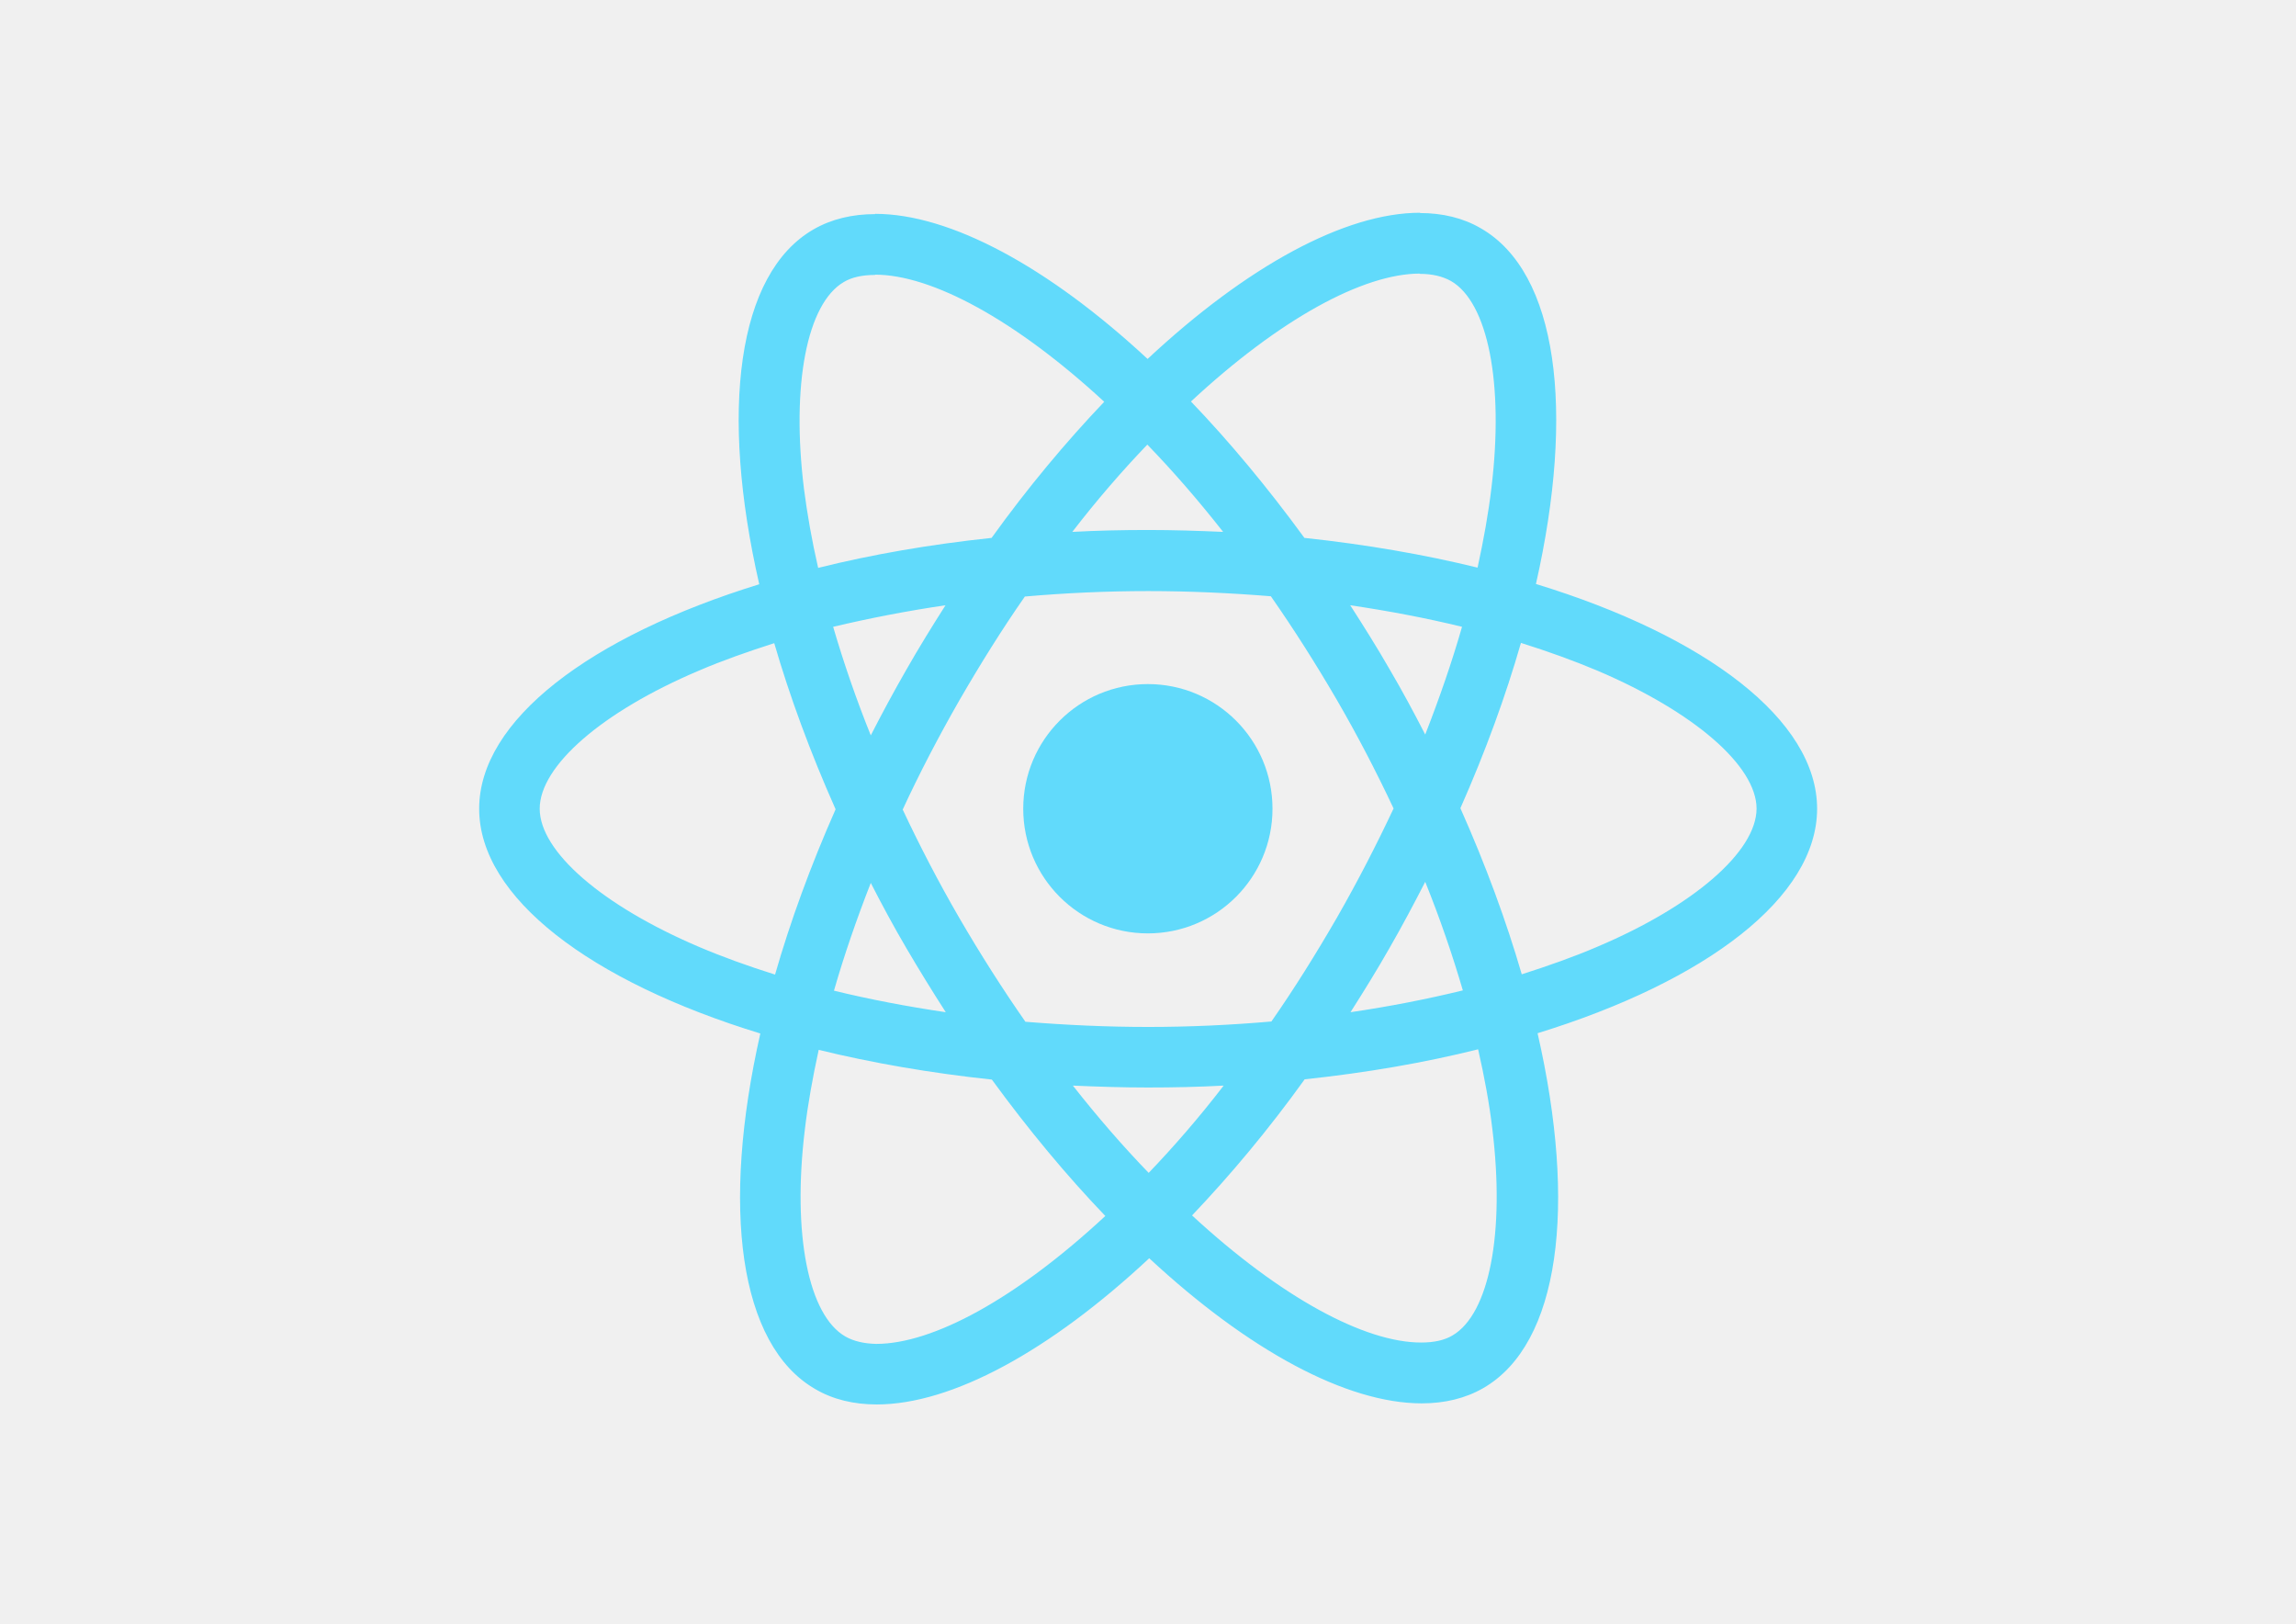
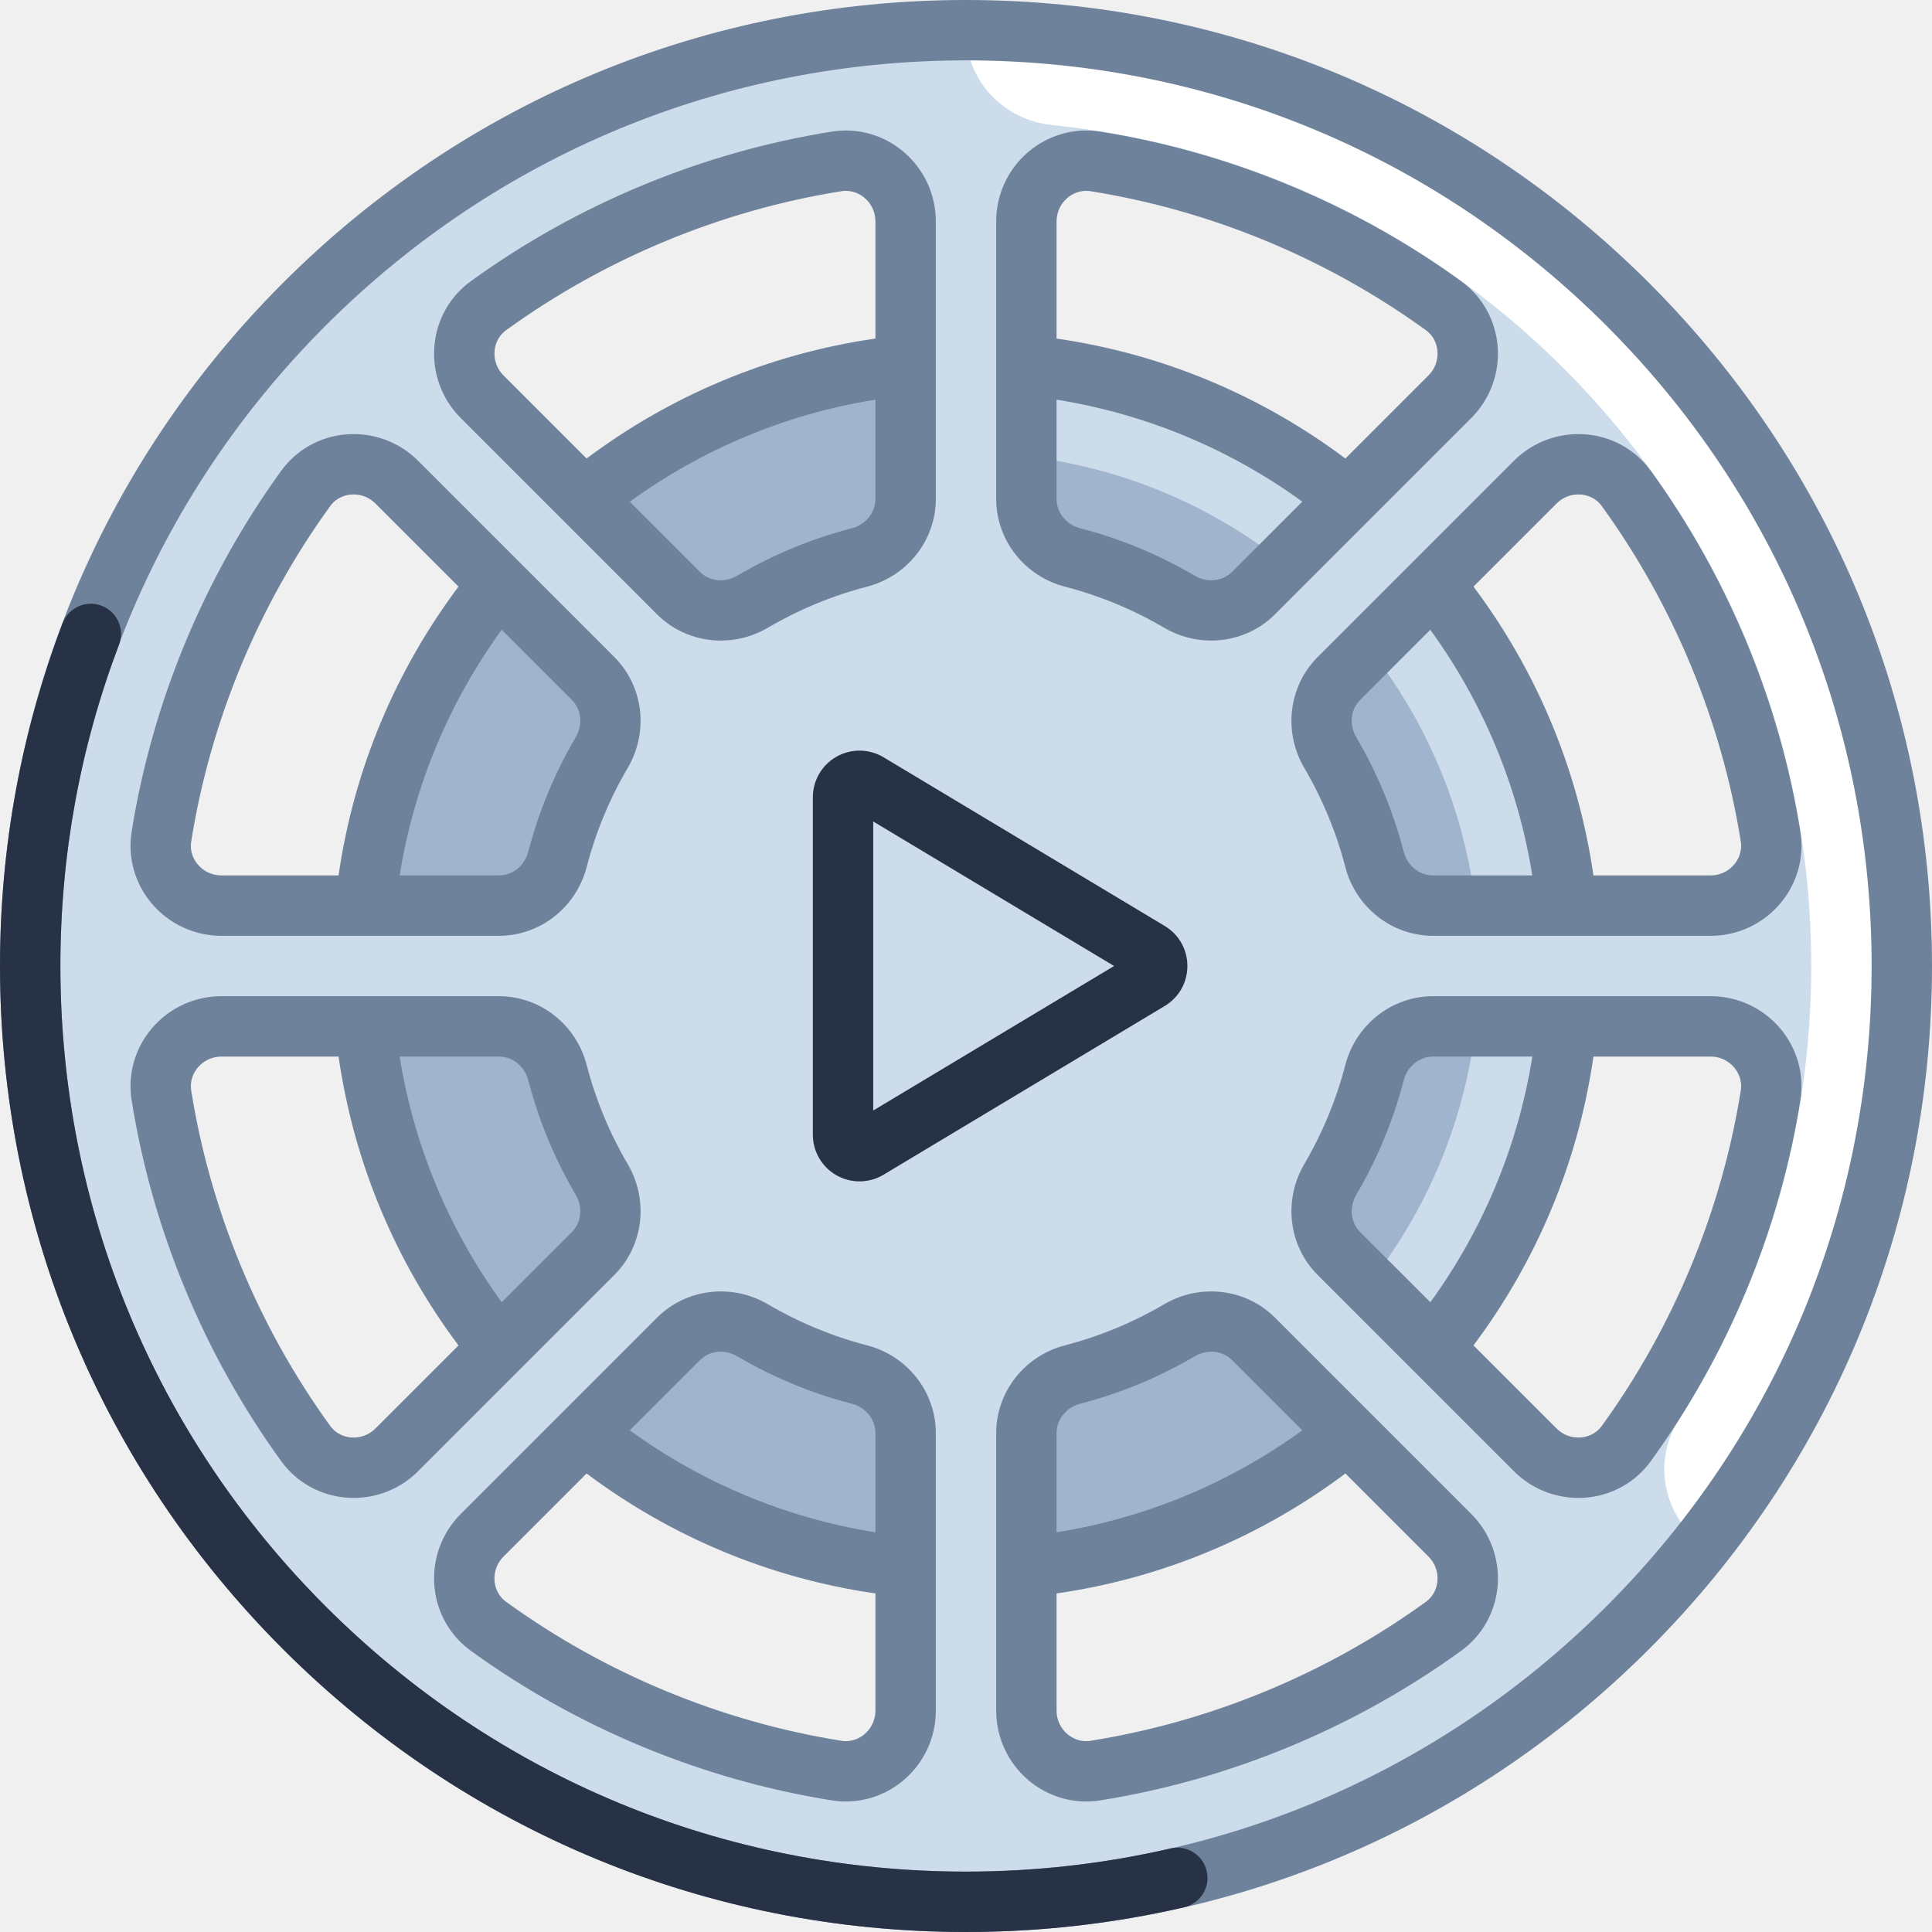
- <svg xmlns="http://www.w3.org/2000/svg" viewBox="0 0 841.9 595.3">
-   <g fill="#61DAFB">
-     <path d="M666.3 296.5c0-32.5-40.7-63.3-103.1-82.4 14.4-63.6 8-114.2-20.2-130.4-6.5-3.8-14.1-5.6-22.4-5.6v22.3c4.6 0 8.3.9 11.4 2.6 13.6 7.8 19.5 37.5 14.9 75.7-1.1 9.4-2.9 19.3-5.1 29.4-19.6-4.8-41-8.5-63.5-10.9-13.5-18.5-27.5-35.3-41.6-50 32.6-30.3 63.2-46.9 84-46.9V78c-27.5 0-63.5 19.6-99.9 53.6-36.4-33.8-72.4-53.2-99.9-53.2v22.3c20.7 0 51.4 16.5 84 46.6-14 14.7-28 31.4-41.3 49.9-22.6 2.4-44 6.1-63.6 11-2.3-10-4-19.7-5.2-29-4.7-38.2 1.1-67.9 14.6-75.8 3-1.8 6.9-2.6 11.5-2.6V78.5c-8.4 0-16 1.8-22.6 5.6-28.1 16.2-34.4 66.7-19.9 130.1-62.2 19.2-102.7 49.9-102.7 82.3 0 32.5 40.7 63.3 103.1 82.4-14.4 63.6-8 114.2 20.2 130.4 6.5 3.8 14.1 5.6 22.5 5.6 27.5 0 63.5-19.6 99.9-53.6 36.4 33.8 72.4 53.2 99.9 53.2 8.4 0 16-1.8 22.6-5.6 28.1-16.2 34.4-66.7 19.9-130.1 62-19.1 102.5-49.9 102.5-82.3zm-130.2-66.7c-3.7 12.9-8.3 26.2-13.5 39.5-4.1-8-8.4-16-13.1-24-4.6-8-9.5-15.8-14.4-23.4 14.2 2.1 27.9 4.7 41 7.9zm-45.8 106.5c-7.8 13.5-15.8 26.3-24.1 38.2-14.9 1.3-30 2-45.2 2-15.1 0-30.2-.7-45-1.9-8.3-11.9-16.4-24.6-24.2-38-7.6-13.1-14.5-26.4-20.8-39.8 6.2-13.4 13.2-26.8 20.7-39.9 7.8-13.5 15.8-26.3 24.1-38.2 14.9-1.3 30-2 45.2-2 15.1 0 30.2.7 45 1.9 8.3 11.9 16.4 24.6 24.2 38 7.6 13.1 14.5 26.4 20.8 39.8-6.3 13.4-13.2 26.8-20.7 39.9zm32.3-13c5.4 13.4 10 26.8 13.8 39.8-13.1 3.2-26.9 5.9-41.2 8 4.9-7.7 9.8-15.6 14.4-23.7 4.6-8 8.9-16.1 13-24.1zM421.2 430c-9.3-9.6-18.6-20.3-27.8-32 9 .4 18.2.7 27.5.7 9.4 0 18.7-.2 27.8-.7-9 11.7-18.3 22.4-27.5 32zm-74.4-58.9c-14.2-2.1-27.9-4.7-41-7.9 3.7-12.9 8.3-26.2 13.5-39.5 4.1 8 8.4 16 13.1 24 4.7 8 9.5 15.8 14.4 23.4zM420.7 163c9.3 9.6 18.6 20.3 27.8 32-9-.4-18.2-.7-27.5-.7-9.4 0-18.7.2-27.8.7 9-11.7 18.3-22.4 27.5-32zm-74 58.9c-4.9 7.7-9.8 15.6-14.4 23.7-4.6 8-8.9 16-13 24-5.4-13.4-10-26.8-13.8-39.8 13.1-3.1 26.9-5.8 41.2-7.9zm-90.5 125.2c-35.4-15.1-58.3-34.9-58.3-50.6 0-15.7 22.9-35.6 58.3-50.6 8.6-3.7 18-7 27.7-10.1 5.7 19.6 13.2 40 22.5 60.9-9.2 20.8-16.6 41.1-22.2 60.6-9.9-3.1-19.3-6.5-28-10.2zM310 490c-13.6-7.8-19.5-37.5-14.9-75.7 1.1-9.4 2.9-19.3 5.1-29.4 19.6 4.8 41 8.5 63.5 10.9 13.5 18.5 27.5 35.3 41.6 50-32.6 30.3-63.2 46.9-84 46.9-4.5-.1-8.3-1-11.3-2.7zm237.2-76.2c4.7 38.2-1.1 67.9-14.6 75.8-3 1.8-6.9 2.6-11.5 2.6-20.7 0-51.4-16.5-84-46.6 14-14.7 28-31.4 41.3-49.9 22.6-2.4 44-6.1 63.6-11 2.3 10.1 4.1 19.8 5.2 29.1zm38.5-66.7c-8.6 3.7-18 7-27.7 10.1-5.7-19.6-13.2-40-22.5-60.9 9.2-20.8 16.6-41.1 22.2-60.6 9.9 3.1 19.3 6.5 28.1 10.2 35.4 15.1 58.3 34.9 58.3 50.6-.1 15.7-23 35.6-58.4 50.6zM320.8 78.4z" />
-     <circle cx="420.9" cy="296.5" r="45.7" />
-     <path d="M520.5 78.1z" />
+ <svg xmlns="http://www.w3.org/2000/svg" id="Capa_1" enable-background="new 0 0 512 512" height="512" viewBox="0 0 512 512" width="512">
+   <g>
+     <g>
+       <circle cx="256" cy="256" fill="#a0b4cd" r="160" />
+     </g>
+     <g>
+       <path d="m392 256c0 37.555-15.223 71.556-39.833 96.166l16.971 16.971c28.954-28.955 46.862-68.954 46.862-113.137 0-88.365-71.634-160-160-160v24c75.111 0 136 60.889 136 136z" fill="#cddceb" />
+     </g>
+     <g>
+       <path d="m256 8c-136.967 0-248 111.033-248 248s111.033 248 248 248 248-111.033 248-248-111.033-248-248-248zm-150.869 119.758 52.025 52.026c5.235 5.235 6.042 13.284 2.295 19.669-5.133 8.746-9.105 18.245-11.719 28.302-1.857 7.147-8.127 12.245-15.511 12.245h-73.573c-9.747 0-17.405-8.673-15.87-18.298 5.437-34.073 18.834-65.477 38.239-92.261 5.707-7.877 17.236-8.561 24.114-1.683zm-46.483 144.242h73.574c7.384 0 13.653 5.098 15.511 12.245 2.613 10.057 6.586 19.556 11.719 28.302 3.747 6.385 2.94 14.434-2.295 19.669l-52.026 52.026c-6.878 6.878-18.407 6.194-24.114-1.683-19.405-26.784-32.802-58.188-38.239-92.261-1.536-9.625 6.123-18.298 15.87-18.298zm163.054 197.222c-34.073-5.437-65.478-18.834-92.261-38.24-7.877-5.707-8.561-17.236-1.683-24.113l52.026-52.026c5.235-5.235 13.285-6.042 19.67-2.295 8.746 5.133 18.246 9.106 28.303 11.719 7.147 1.857 12.245 8.127 12.245 15.511v73.574c-.002 9.747-8.675 17.406-18.3 15.87zm6.053-321.49c-10.057 2.613-19.556 6.586-28.302 11.719-6.385 3.747-14.435 2.94-19.67-2.295l-52.025-52.025c-6.878-6.878-6.194-18.406 1.683-24.113 26.783-19.406 58.188-32.803 92.261-38.24 9.625-1.536 18.298 6.123 18.298 15.869v73.574c0 7.385-5.098 13.654-12.245 15.511zm225.597 92.268h-73.574c-7.384 0-13.653-5.098-15.511-12.245-2.613-10.057-6.586-19.556-11.719-28.302-3.747-6.385-2.94-14.435 2.295-19.67l52.025-52.026c6.878-6.878 18.407-6.194 24.114 1.683 19.405 26.783 32.802 58.188 38.239 92.261 1.537 9.626-6.122 18.299-15.869 18.299zm-163.054-197.222c34.073 5.437 65.478 18.834 92.261 38.24 7.877 5.707 8.561 17.236 1.683 24.113l-52.025 52.025c-5.235 5.235-13.284 6.042-19.669 2.295-8.746-5.133-18.246-9.105-28.303-11.719-7.147-1.857-12.245-8.127-12.245-15.511v-73.574c0-9.746 8.673-17.405 18.298-15.869zm-18.298 410.575v-73.574c0-7.384 5.098-13.653 12.245-15.511 10.057-2.614 19.557-6.586 28.303-11.719 6.385-3.747 14.435-2.94 19.67 2.295l52.026 52.026c6.878 6.878 6.194 18.407-1.683 24.113-26.783 19.405-58.189 32.803-92.261 38.24-9.627 1.535-18.3-6.124-18.3-15.87zm134.869-69.111-52.026-52.026c-5.235-5.235-6.042-13.284-2.295-19.669 5.133-8.746 9.106-18.246 11.719-28.302 1.857-7.147 8.127-12.245 15.511-12.245h73.574c9.747 0 17.406 8.673 15.87 18.298-5.436 34.073-18.834 65.478-38.239 92.261-5.707 7.877-17.236 8.561-24.114 1.683z" fill="#cddceb" />
+     </g>
+     <g>
+       <path d="m480 256c0 44.355-12.927 85.669-35.179 120.451-6.784 10.604-4.117 24.673 5.781 32.45l.358.281c33.188-42.18 53.04-95.347 53.04-153.182 0-136.967-111.033-248-248-248v.446c0 12.958 10.011 23.401 22.903 24.71 112.953 11.471 201.097 106.864 201.097 222.844z" fill="#fff" />
+     </g>
+     <g fill="#6e829b">
+       <path d="m282.232 155.476c9.209 2.393 18.046 6.052 26.266 10.875 3.901 2.29 8.214 3.406 12.479 3.406 6.215 0 12.325-2.372 16.897-6.943l52.023-52.025c5.007-5.006 7.557-11.928 6.996-18.992-.55-6.926-4.063-13.216-9.642-17.257-28.246-20.465-61.336-34.18-95.694-39.662-6.82-1.084-13.776.882-19.075 5.402-5.39 4.598-8.482 11.293-8.482 18.367v73.574c0 10.902 7.497 20.465 18.232 23.255zm44.328-3.977c-2.601 2.601-6.606 3.024-9.965 1.053-9.493-5.571-19.7-9.798-30.339-12.562-3.684-.957-6.257-4.151-6.257-7.768v-26.3c24.035 3.83 46.215 13.292 65.117 27.02zm-43.693-99.048c.873-.745 2.586-1.872 4.952-1.872.389 0 .795.031 1.218.099 31.89 5.088 62.605 17.819 88.828 36.818 2.434 1.764 2.974 4.243 3.078 5.564.189 2.388-.67 4.725-2.359 6.413l-22.042 22.042c-21.987-16.477-48.124-27.702-76.542-31.786v-31.082c0-2.383 1.045-4.641 2.867-6.196z" />
+       <path d="m166.351 308.498c-4.823-8.22-8.482-17.057-10.875-26.267-2.79-10.734-12.353-18.231-23.254-18.231h-73.575c-7.074 0-13.77 3.092-18.369 8.483-4.521 5.3-6.489 12.252-5.4 19.075 5.483 34.357 19.196 67.448 39.66 95.693 4.041 5.578 10.331 9.092 17.257 9.642.643.051 1.284.076 1.924.076 6.385 0 12.519-2.521 17.069-7.07l52.024-52.026c7.711-7.709 9.167-19.789 3.539-29.375zm-66.877 70.087c-1.688 1.688-4.026 2.553-6.413 2.358-1.321-.104-3.802-.645-5.565-3.078-18.998-26.222-31.729-56.938-36.816-88.828-.479-2.999.905-5.153 1.772-6.17 1.555-1.822 3.812-2.867 6.196-2.867h31.078c4.084 28.419 15.3 54.564 31.781 76.551zm52.025-52.026-18.545 18.545c-13.727-18.903-23.211-41.07-27.041-65.104h26.309c3.616 0 6.811 2.573 7.768 6.256 2.765 10.64 6.991 20.847 12.562 30.34v.001c1.971 3.358 1.549 7.361-1.053 9.962z" />
+       <path d="m437.02 74.98c-48.353-48.351-112.64-74.98-181.02-74.98s-132.667 26.629-181.02 74.98c-48.351 48.353-74.98 112.64-74.98 181.02s26.629 132.667 74.98 181.02c48.353 48.351 112.64 74.98 181.02 74.98s132.667-26.629 181.02-74.98c48.351-48.353 74.98-112.64 74.98-181.02s-26.629-132.667-74.98-181.02zm-11.314 350.726c-45.33 45.33-105.6 70.294-169.706 70.294s-124.376-24.964-169.706-70.294-70.294-105.6-70.294-169.706 24.964-124.376 70.294-169.706 105.6-70.294 169.706-70.294 124.376 24.964 169.706 70.294 70.294 105.6 70.294 169.706-24.964 124.376-70.294 169.706z" />
+       <path d="m239.518 40.279c-5.299-4.522-12.245-6.485-19.076-5.402-34.357 5.482-67.447 19.197-95.693 39.662-5.577 4.041-9.091 10.33-9.641 17.255-.561 7.064 1.988 13.988 6.994 18.994l52.025 52.025c4.572 4.572 10.681 6.943 16.896 6.943 4.265 0 8.579-1.117 12.479-3.406 8.219-4.823 17.056-8.482 26.267-10.875 10.734-2.79 18.231-12.353 18.231-23.254v-73.574c0-7.074-3.092-13.769-8.482-18.368zm-7.518 91.943c0 3.616-2.573 6.811-6.256 7.768-10.64 2.765-20.848 6.991-30.34 12.562-3.361 1.971-7.365 1.548-9.964-1.053l-18.54-18.54c18.901-13.726 41.066-23.21 65.099-27.04v26.303zm0-42.502c-28.42 4.084-54.562 15.307-76.549 31.79l-22.035-22.036c-1.689-1.688-2.549-4.025-2.359-6.413.105-1.321.645-3.801 3.078-5.564 26.223-18.999 56.938-31.731 88.827-36.818.424-.067.83-.099 1.219-.099 2.366 0 4.079 1.127 4.952 1.872 1.822 1.555 2.867 3.812 2.867 6.196z" />
+       <path d="m58.647 248h73.574c10.902 0 20.465-7.498 23.254-18.233 2.393-9.209 6.052-18.045 10.875-26.265 5.626-9.586 4.172-21.666-3.537-29.375l-52.025-52.026c-5.007-5.006-11.936-7.55-18.993-6.994-6.926.55-13.216 4.063-17.257 9.642-20.464 28.245-34.178 61.336-39.66 95.693-1.089 6.823.88 13.775 5.4 19.075 4.6 5.391 11.295 8.483 18.369 8.483zm92.852-62.559c2.601 2.6 3.024 6.604 1.053 9.963-5.571 9.492-9.798 19.7-12.562 30.339-.957 3.684-4.151 6.257-7.768 6.257h-26.312c3.83-24.034 13.316-46.203 27.043-65.105zm-100.82 37.522c5.088-31.89 17.818-62.607 36.816-88.828 1.764-2.434 4.244-2.974 5.565-3.078.218-.018.435-.026.651-.026 2.157 0 4.228.851 5.762 2.385l22.038 22.038c-16.48 21.987-27.704 48.128-31.787 76.547h-31.077c-2.384 0-4.642-1.045-6.196-2.867-.867-1.018-2.251-3.172-1.772-6.171z" />
+       <path d="m345.649 203.503v.001c4.823 8.217 8.481 17.053 10.875 26.263 2.79 10.735 12.353 18.233 23.254 18.233h73.574c7.074 0 13.77-3.092 18.369-8.483 4.52-5.3 6.489-12.252 5.4-19.075-5.483-34.358-19.197-67.449-39.661-95.693-4.04-5.577-10.329-9.091-17.255-9.642-7.056-.555-13.987 1.988-18.994 6.994l-52.025 52.026c-7.708 7.709-9.163 19.789-3.537 29.376zm66.877-70.088c1.688-1.688 4.018-2.549 6.413-2.358 1.321.105 3.802.645 5.564 3.078 18.998 26.222 31.729 56.938 36.817 88.828.479 2.999-.905 5.153-1.772 6.17-1.555 1.822-3.812 2.867-6.196 2.867h-31.079c-4.084-28.419-15.304-54.56-31.785-76.546zm-52.025 52.026 18.543-18.543c13.725 18.902 23.197 41.07 27.027 65.102h-26.293c-3.616 0-6.81-2.573-7.768-6.258-2.766-10.64-6.992-20.847-12.562-30.338-1.97-3.359-1.548-7.363 1.053-9.963z" />
+       <path d="m453.353 264h-73.574c-10.901 0-20.464 7.497-23.254 18.231v.001c-2.393 9.209-6.052 18.046-10.875 26.265-5.628 9.587-4.173 21.667 3.537 29.376l52.025 52.026c4.551 4.55 10.685 7.07 17.069 7.07.64 0 1.282-.025 1.925-.076 6.926-.551 13.215-4.064 17.255-9.642 20.464-28.244 34.179-61.335 39.661-95.693 1.089-6.823-.88-13.775-5.4-19.075-4.6-5.391-11.295-8.483-18.369-8.483zm-92.853 62.559c-2.601-2.601-3.023-6.603-1.052-9.963 5.571-9.493 9.798-19.7 12.562-30.34v.001c.957-3.684 4.151-6.257 7.768-6.257h26.31c-3.83 24.035-13.307 46.209-27.034 65.112zm100.821-37.522c-5.088 31.891-17.819 62.606-36.817 88.828-1.763 2.434-4.243 2.974-5.564 3.078-2.383.196-4.726-.67-6.413-2.358l-22.042-22.042c16.479-21.988 27.706-48.125 31.79-76.543h31.078c2.384 0 4.642 1.045 6.196 2.867.867 1.017 2.251 3.171 1.772 6.17z" />
+       <path d="m337.874 349.186c-7.71-7.709-19.79-9.164-29.376-3.538h-.001c-8.218 4.824-17.055 8.483-26.266 10.876-10.734 2.791-18.231 12.353-18.231 23.254v73.574c0 7.074 3.092 13.77 8.482 18.368 4.342 3.705 9.793 5.695 15.375 5.695 1.23 0 2.468-.097 3.701-.293 34.358-5.482 67.449-19.197 95.694-39.662 5.577-4.041 9.091-10.33 9.641-17.255.561-7.064-1.988-13.988-6.994-18.994zm-57.874 30.592c0-3.616 2.573-6.81 6.256-7.768 10.641-2.765 20.849-6.992 30.341-12.563 3.358-1.973 7.362-1.549 9.963 1.054l18.553 18.553c-18.902 13.727-41.079 23.188-65.112 27.017v-26.293zm100.944 39.162c-.105 1.321-.645 3.801-3.078 5.564-26.223 18.999-56.939 31.73-88.828 36.818-3.005.479-5.154-.906-6.171-1.773-1.822-1.555-2.867-3.812-2.867-6.196v-31.074c28.419-4.084 54.558-15.31 76.544-31.792l22.041 22.041c1.688 1.687 2.549 4.024 2.359 6.412z" />
+       <path d="m229.769 356.524c-.001 0-.001 0-.001 0-9.21-2.393-18.047-6.052-26.266-10.876-9.588-5.626-21.667-4.17-29.376 3.538l-52.025 52.025c-5.006 5.006-7.555 11.93-6.994 18.994.55 6.925 4.063 13.214 9.641 17.255 28.245 20.465 61.336 34.18 95.695 39.662 1.232.196 2.47.293 3.7.293 5.581 0 11.033-1.991 15.375-5.695 5.391-4.599 8.482-11.294 8.482-18.368v-73.574c0-10.901-7.497-20.463-18.231-23.254zm2.231 96.829c0 2.384-1.045 4.642-2.867 6.196-1.017.868-3.173 2.249-6.17 1.773-31.891-5.088-62.607-17.819-88.829-36.818-2.434-1.764-2.973-4.243-3.078-5.564-.189-2.388.671-4.725 2.359-6.413l22.038-22.038c21.988 16.481 48.128 27.704 76.547 31.788zm0-47.273c-24.034-3.831-46.206-13.303-65.108-27.03l18.549-18.549c1.51-1.51 3.491-2.286 5.546-2.286 1.485 0 3.009.405 4.417 1.232 9.492 5.571 19.7 9.799 30.34 12.563 3.684.957 6.257 4.151 6.257 7.768v26.302z" />
+     </g>
+     <g>
+       <path d="m256.004 512c-68.38 0-132.667-26.629-181.02-74.98-48.351-48.353-74.98-112.64-74.98-181.02 0-31.282 5.581-61.845 16.587-90.84 1.569-4.13 6.186-6.207 10.318-4.641 4.131 1.568 6.208 6.188 4.641 10.318-10.316 27.176-15.546 55.828-15.546 85.163 0 64.106 24.965 124.376 70.294 169.706 45.33 45.33 105.6 70.294 169.706 70.294 18.303 0 36.537-2.066 54.197-6.143 4.297-.999 8.601 1.691 9.594 5.996.994 4.305-1.69 8.601-5.996 9.594-18.838 4.348-38.283 6.553-57.795 6.553z" fill="#283246" />
+     </g>
+     <g>
+       <path d="m227.779 313.076c-2.102 0-4.205-.533-6.094-1.603-3.87-2.191-6.274-6.315-6.274-10.763v-89.422c0-4.447 2.404-8.571 6.274-10.763 3.872-2.191 8.646-2.131 12.458.156l74.519 44.711c3.76 2.256 6.005 6.221 6.005 10.606 0 4.386-2.245 8.351-6.006 10.606l-74.517 44.711c-1.953 1.174-4.158 1.761-6.365 1.761zm3.632-95.374v76.596l63.829-38.298z" fill="#283246" />
+     </g>
  </g>
</svg>
